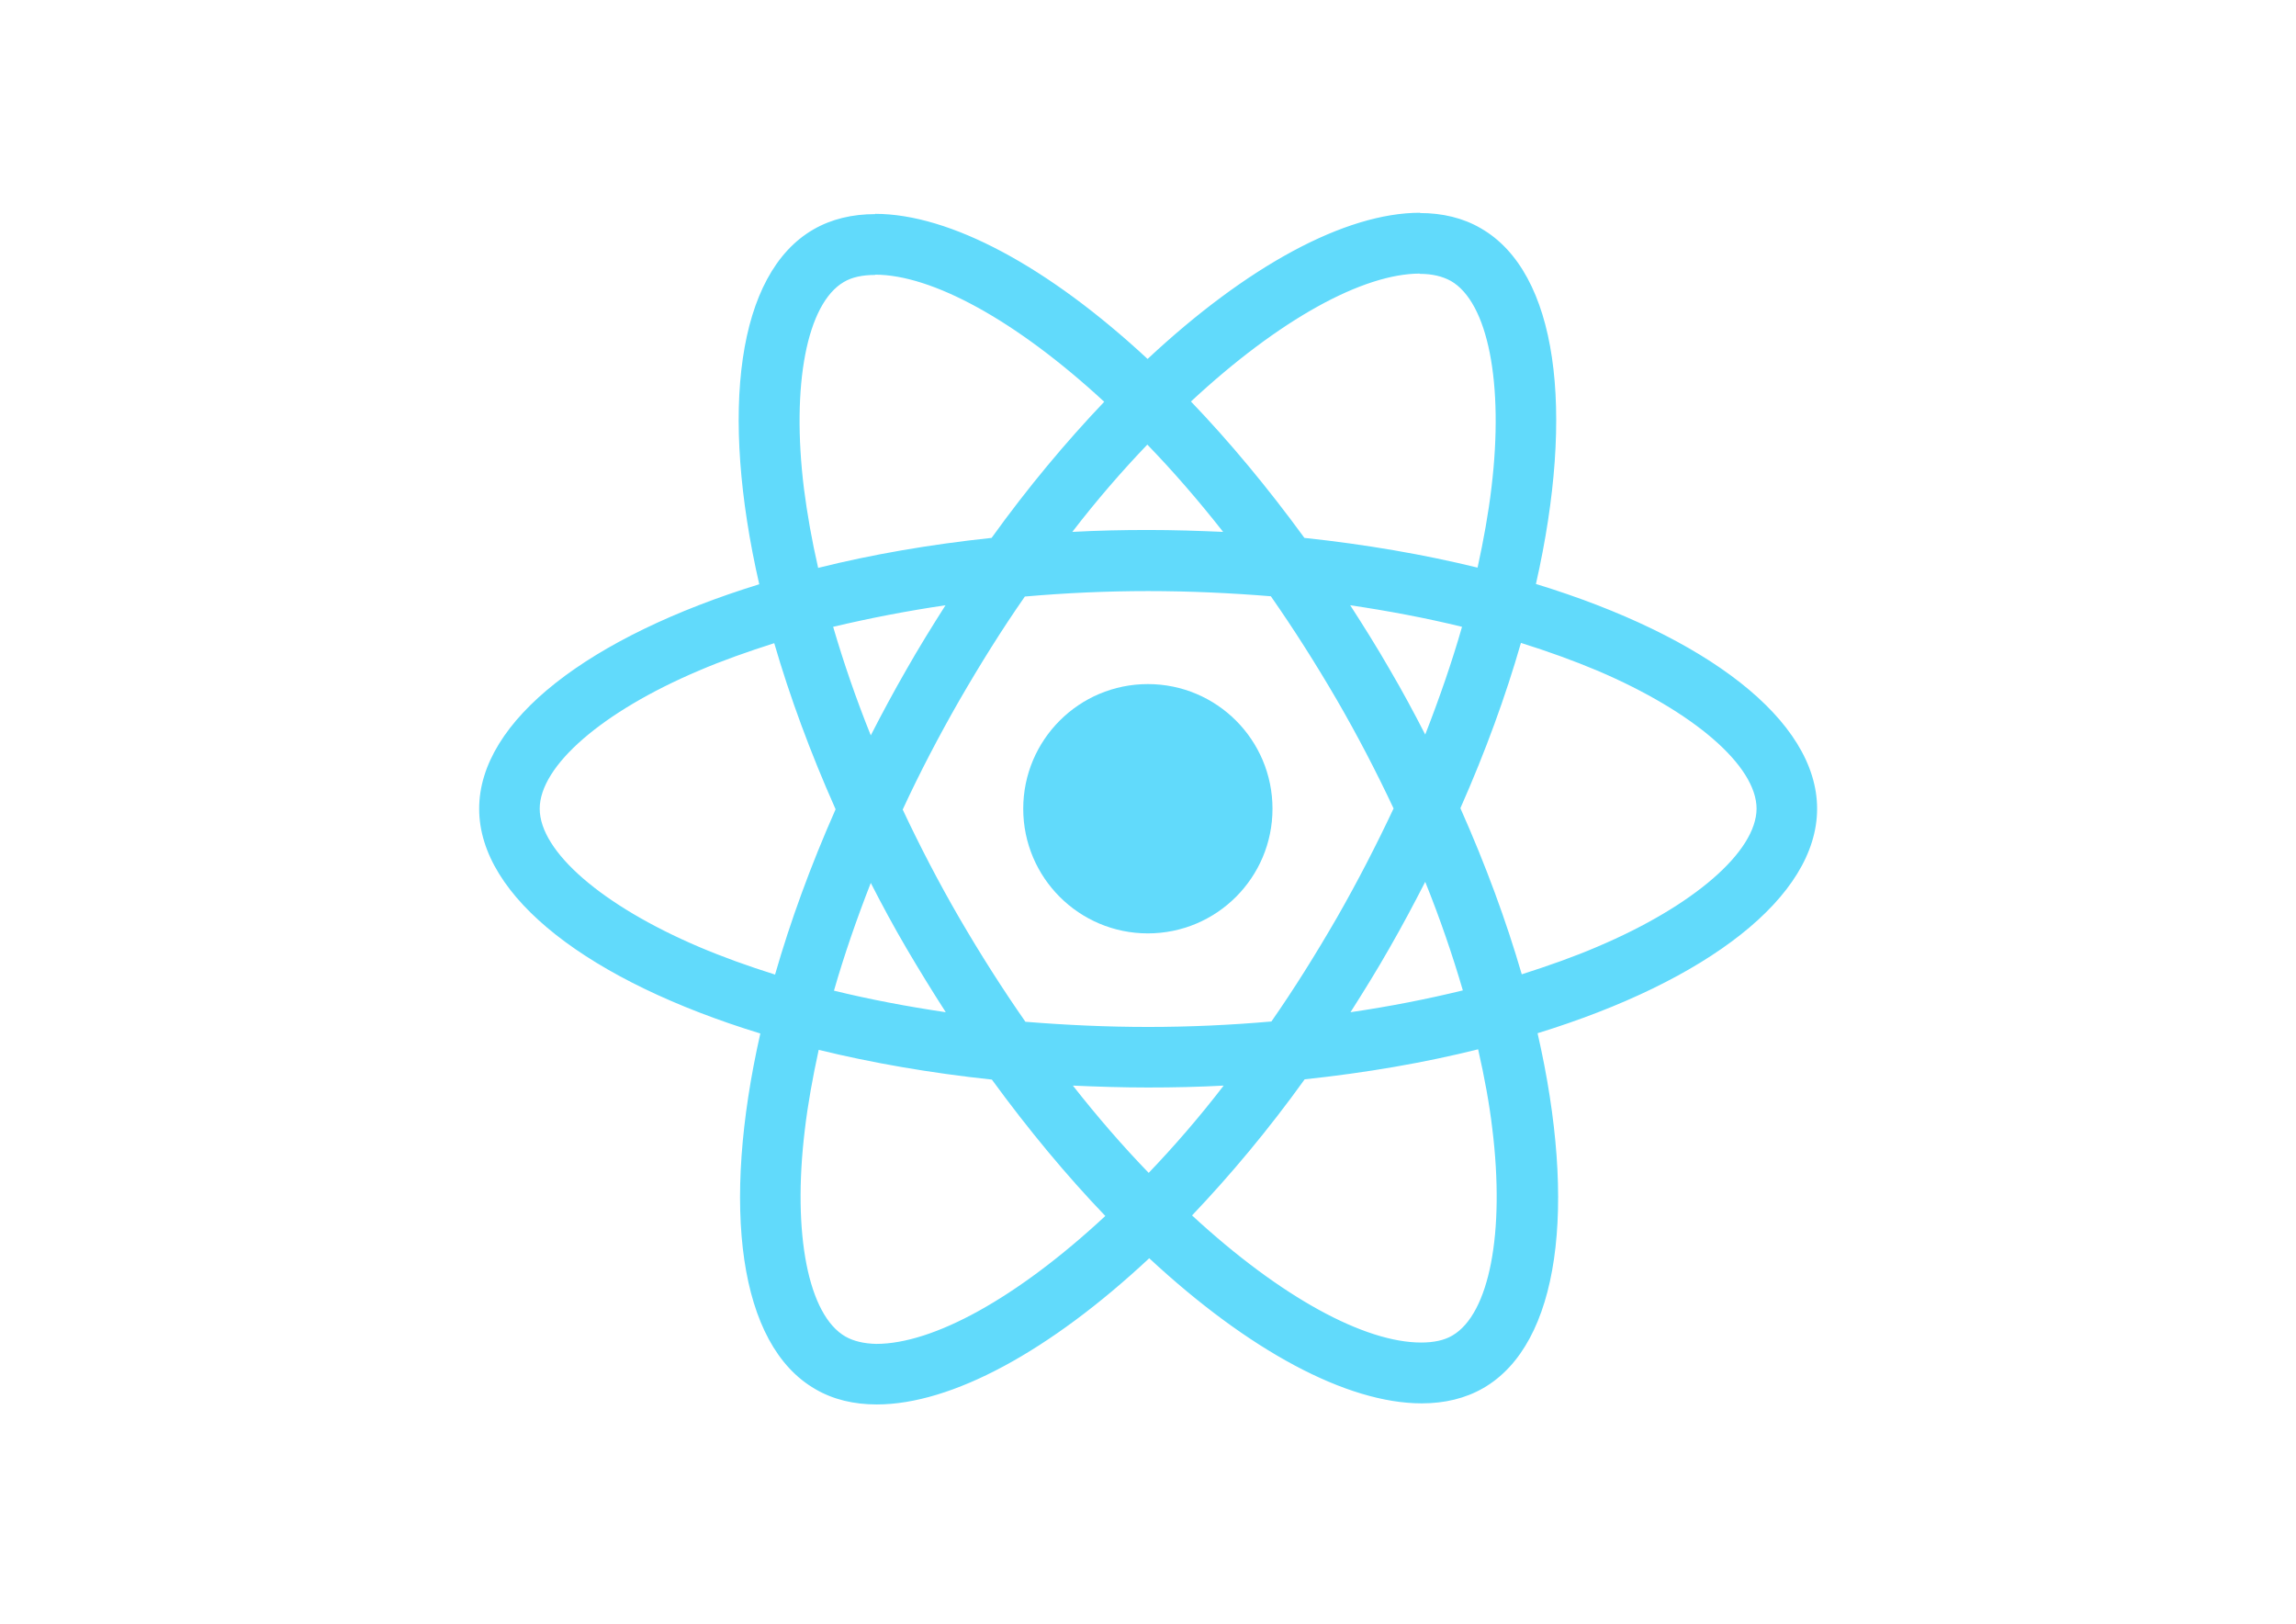
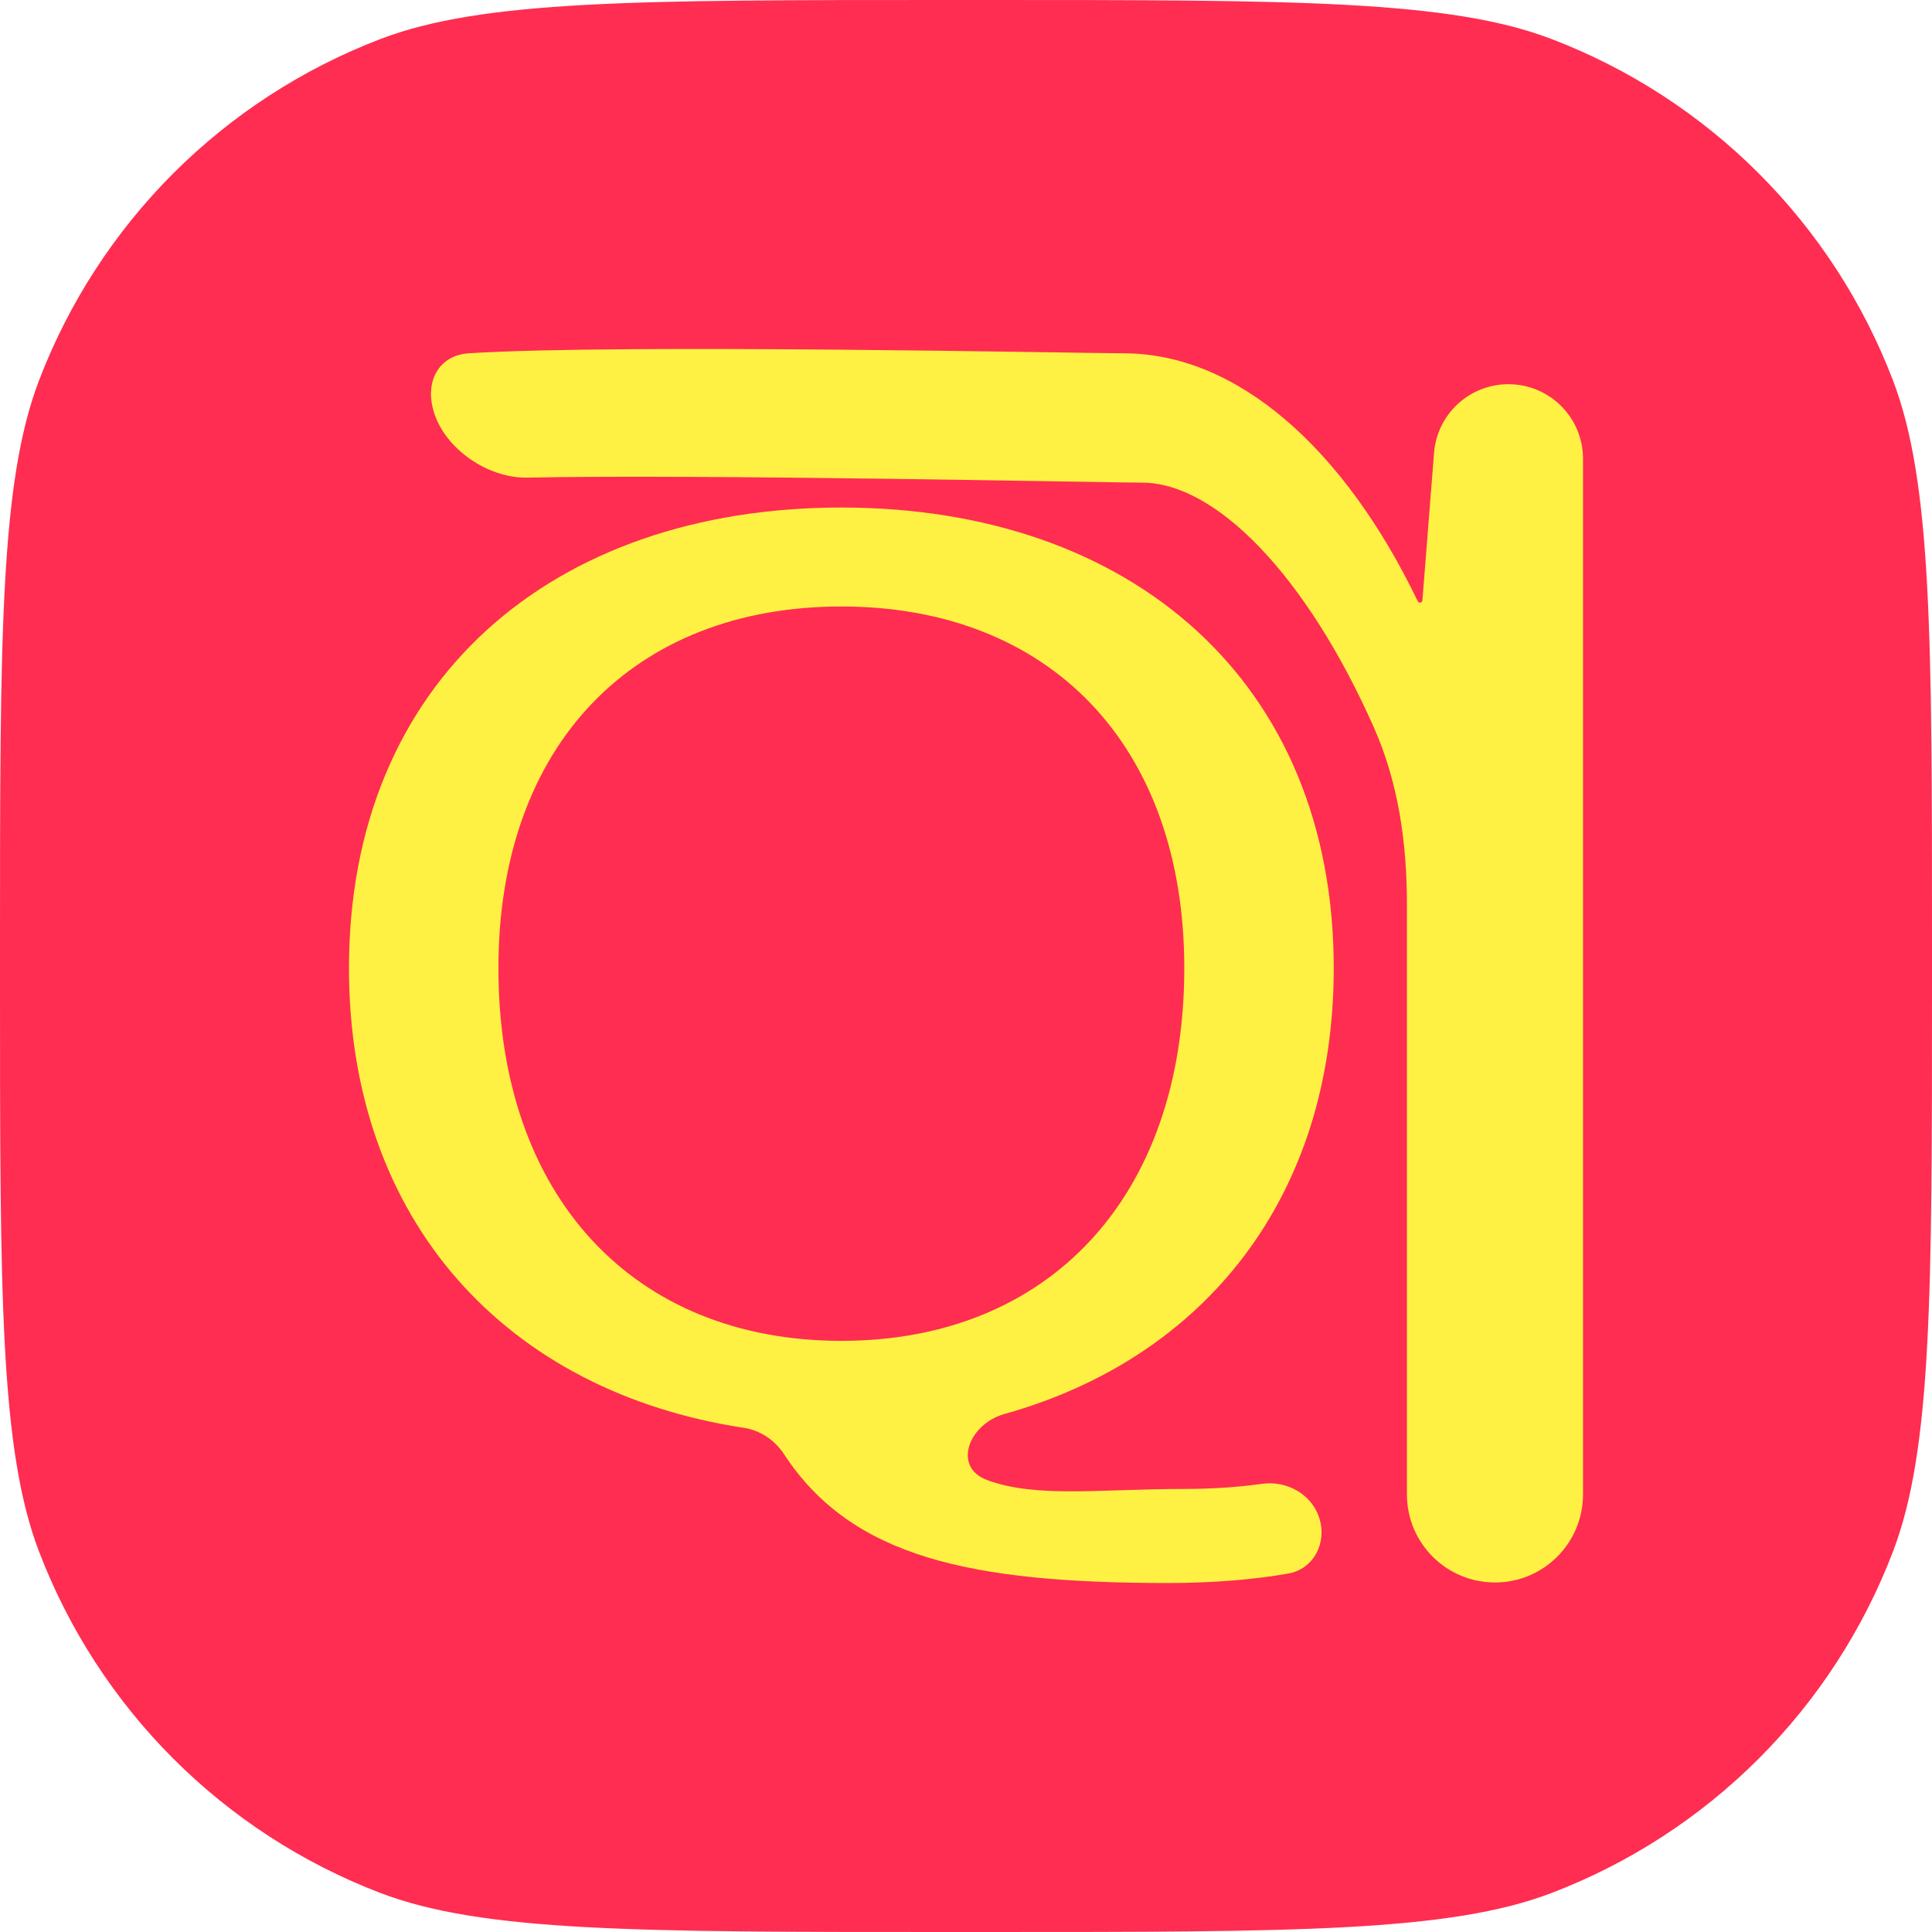
- <svg xmlns="http://www.w3.org/2000/svg" viewBox="0 0 841.9 595.3">
-   <g fill="#61DAFB">
-     <path d="M666.3 296.5c0-32.5-40.7-63.3-103.1-82.4 14.4-63.6 8-114.2-20.2-130.4-6.5-3.8-14.1-5.6-22.4-5.6v22.3c4.6 0 8.3.9 11.4 2.6 13.6 7.8 19.5 37.5 14.9 75.7-1.1 9.4-2.9 19.3-5.1 29.4-19.6-4.8-41-8.5-63.5-10.9-13.5-18.5-27.5-35.3-41.6-50 32.6-30.3 63.2-46.9 84-46.9V78c-27.5 0-63.5 19.6-99.9 53.6-36.4-33.8-72.4-53.2-99.9-53.2v22.3c20.7 0 51.4 16.5 84 46.6-14 14.7-28 31.4-41.3 49.9-22.6 2.4-44 6.1-63.6 11-2.3-10-4-19.7-5.2-29-4.7-38.2 1.1-67.9 14.6-75.8 3-1.8 6.9-2.6 11.5-2.6V78.5c-8.4 0-16 1.8-22.6 5.6-28.1 16.2-34.4 66.7-19.9 130.1-62.2 19.2-102.7 49.9-102.7 82.3 0 32.5 40.7 63.3 103.1 82.4-14.4 63.6-8 114.2 20.2 130.4 6.5 3.8 14.1 5.6 22.5 5.6 27.5 0 63.5-19.6 99.9-53.6 36.4 33.8 72.4 53.2 99.9 53.2 8.4 0 16-1.8 22.6-5.6 28.1-16.2 34.4-66.7 19.9-130.1 62-19.1 102.5-49.9 102.5-82.3zm-130.2-66.7c-3.7 12.9-8.3 26.2-13.5 39.5-4.1-8-8.4-16-13.1-24-4.6-8-9.5-15.8-14.4-23.4 14.2 2.1 27.9 4.7 41 7.9zm-45.8 106.5c-7.8 13.5-15.8 26.3-24.1 38.2-14.9 1.3-30 2-45.2 2-15.1 0-30.2-.7-45-1.9-8.3-11.9-16.4-24.6-24.2-38-7.6-13.1-14.5-26.4-20.8-39.8 6.2-13.4 13.2-26.8 20.7-39.9 7.8-13.5 15.8-26.3 24.1-38.2 14.9-1.3 30-2 45.2-2 15.1 0 30.2.7 45 1.9 8.3 11.9 16.4 24.6 24.2 38 7.6 13.1 14.5 26.4 20.8 39.8-6.3 13.4-13.2 26.8-20.7 39.9zm32.3-13c5.4 13.4 10 26.8 13.8 39.8-13.1 3.2-26.9 5.9-41.2 8 4.9-7.7 9.8-15.6 14.4-23.7 4.6-8 8.9-16.1 13-24.1zM421.2 430c-9.3-9.6-18.6-20.3-27.8-32 9 .4 18.2.7 27.5.7 9.4 0 18.7-.2 27.8-.7-9 11.7-18.3 22.4-27.5 32zm-74.4-58.9c-14.2-2.1-27.9-4.7-41-7.9 3.7-12.9 8.3-26.2 13.5-39.5 4.1 8 8.4 16 13.1 24 4.7 8 9.5 15.8 14.4 23.4zM420.7 163c9.3 9.6 18.6 20.3 27.8 32-9-.4-18.2-.7-27.5-.7-9.4 0-18.7.2-27.8.7 9-11.7 18.3-22.4 27.5-32zm-74 58.9c-4.9 7.7-9.8 15.6-14.4 23.7-4.6 8-8.9 16-13 24-5.4-13.4-10-26.8-13.8-39.8 13.1-3.1 26.9-5.8 41.2-7.9zm-90.5 125.2c-35.4-15.1-58.3-34.9-58.3-50.6 0-15.7 22.9-35.6 58.3-50.6 8.6-3.7 18-7 27.7-10.1 5.7 19.6 13.2 40 22.5 60.9-9.2 20.8-16.6 41.1-22.2 60.6-9.9-3.1-19.3-6.5-28-10.2zM310 490c-13.6-7.8-19.5-37.5-14.9-75.7 1.1-9.4 2.9-19.3 5.1-29.4 19.6 4.8 41 8.5 63.5 10.9 13.5 18.5 27.5 35.3 41.6 50-32.6 30.3-63.2 46.9-84 46.9-4.5-.1-8.3-1-11.3-2.7zm237.2-76.2c4.7 38.2-1.1 67.9-14.6 75.8-3 1.8-6.9 2.6-11.5 2.6-20.7 0-51.4-16.5-84-46.6 14-14.7 28-31.4 41.3-49.9 22.6-2.4 44-6.1 63.6-11 2.3 10.1 4.1 19.8 5.2 29.1zm38.5-66.7c-8.6 3.7-18 7-27.7 10.1-5.7-19.6-13.2-40-22.5-60.9 9.2-20.8 16.6-41.1 22.2-60.6 9.9 3.1 19.3 6.5 28.1 10.2 35.4 15.1 58.3 34.9 58.3 50.6-.1 15.7-23 35.6-58.4 50.6zM320.8 78.4z" />
-     <circle cx="420.9" cy="296.5" r="45.7" />
-     <path d="M520.5 78.1z" />
-   </g>
+ <svg xmlns="http://www.w3.org/2000/svg" width="764" height="764" viewBox="0 0 764 764" fill="none">
+   <path fill="#FF2D51" d="M389.6 0C512 0 573.2 0 613.56 15.43Q616.431 16.527 619.271 17.7Q622.112 18.872 624.921 20.119Q627.73 21.366 630.505 22.686Q633.28 24.006 636.02 25.398Q638.76 26.79 641.462 28.254Q644.164 29.718 646.826 31.252Q649.489 32.787 652.111 34.39Q654.732 35.994 657.311 37.666Q659.889 39.338 662.423 41.077Q664.957 42.816 667.444 44.621Q669.931 46.427 672.37 48.296Q674.809 50.166 677.198 52.099Q679.587 54.032 681.924 56.028Q684.261 58.023 686.546 60.079Q688.83 62.135 691.059 64.25Q693.288 66.365 695.462 68.538Q697.635 70.712 699.75 72.941Q701.865 75.17 703.921 77.454Q705.977 79.739 707.972 82.076Q709.967 84.413 711.901 86.802Q713.834 89.191 715.704 91.63Q717.573 94.069 719.378 96.556Q721.183 99.043 722.923 101.577Q724.662 104.111 726.334 106.689Q728.006 109.268 729.61 111.889Q731.213 114.511 732.748 117.173Q734.282 119.836 735.746 122.538Q737.21 125.24 738.602 127.98Q739.995 130.72 741.314 133.495Q742.634 136.27 743.881 139.079Q745.128 141.888 746.3 144.729Q747.473 147.569 748.57 150.44C764 190.8 764 252 764 374.4L764 389.6C764 512 764 573.2 748.57 613.56Q747.473 616.431 746.3 619.271Q745.128 622.112 743.881 624.921Q742.634 627.73 741.314 630.505Q739.994 633.28 738.602 636.02Q737.21 638.76 735.746 641.462Q734.282 644.164 732.748 646.826Q731.213 649.489 729.61 652.111Q728.006 654.732 726.334 657.311Q724.662 659.889 722.923 662.423Q721.183 664.957 719.378 667.444Q717.573 669.931 715.704 672.37Q713.834 674.809 711.901 677.198Q709.967 679.587 707.972 681.924Q705.977 684.261 703.921 686.546Q701.865 688.83 699.75 691.059Q697.635 693.288 695.462 695.461Q693.288 697.635 691.059 699.75Q688.83 701.865 686.546 703.921Q684.261 705.977 681.924 707.972Q679.587 709.967 677.198 711.901Q674.809 713.834 672.37 715.704Q669.931 717.573 667.444 719.378Q664.957 721.183 662.423 722.923Q659.889 724.662 657.311 726.334Q654.732 728.006 652.111 729.61Q649.489 731.213 646.827 732.748Q644.164 734.282 641.462 735.746Q638.76 737.21 636.02 738.602Q633.28 739.995 630.505 741.314Q627.73 742.634 624.921 743.881Q622.112 745.128 619.271 746.3Q616.431 747.473 613.56 748.57C573.2 764 512 764 389.6 764L374.4 764C252 764 190.8 764 150.44 748.57Q147.569 747.473 144.729 746.3Q141.888 745.128 139.079 743.881Q136.27 742.634 133.495 741.314Q130.72 739.994 127.98 738.602Q125.24 737.21 122.538 735.746Q119.836 734.282 117.173 732.748Q114.511 731.213 111.889 729.61Q109.268 728.006 106.689 726.334Q104.111 724.662 101.577 722.923Q99.043 721.183 96.556 719.378Q94.069 717.573 91.63 715.704Q89.191 713.834 86.802 711.901Q84.413 709.967 82.076 707.972Q79.739 705.977 77.454 703.921Q75.17 701.865 72.941 699.75Q70.712 697.635 68.538 695.462Q66.365 693.288 64.25 691.059Q62.135 688.83 60.079 686.546Q58.023 684.261 56.028 681.924Q54.032 679.587 52.099 677.198Q50.166 674.809 48.296 672.37Q46.427 669.931 44.621 667.444Q42.816 664.957 41.077 662.423Q39.338 659.889 37.666 657.311Q35.994 654.732 34.39 652.111Q32.787 649.489 31.252 646.827Q29.718 644.164 28.254 641.462Q26.79 638.76 25.398 636.02Q24.006 633.28 22.686 630.505Q21.366 627.73 20.119 624.921Q18.872 622.112 17.7 619.271Q16.527 616.431 15.43 613.56C0 573.2 0 512 0 389.6L0 374.4C0 252 0 190.8 15.43 150.44Q16.527 147.569 17.7 144.729Q18.872 141.888 20.119 139.079Q21.366 136.27 22.686 133.495Q24.006 130.72 25.398 127.98Q26.79 125.24 28.254 122.538Q29.718 119.836 31.252 117.173Q32.787 114.511 34.39 111.889Q35.994 109.268 37.666 106.689Q39.338 104.111 41.077 101.577Q42.816 99.043 44.621 96.556Q46.427 94.069 48.296 91.63Q50.166 89.191 52.099 86.802Q54.032 84.413 56.028 82.076Q58.023 79.739 60.079 77.454Q62.135 75.17 64.25 72.941Q66.365 70.712 68.538 68.538Q70.712 66.365 72.941 64.25Q75.17 62.135 77.454 60.079Q79.739 58.023 82.076 56.028Q84.413 54.032 86.802 52.099Q89.191 50.166 91.63 48.296Q94.069 46.427 96.556 44.621Q99.043 42.816 101.577 41.077Q104.111 39.338 106.689 37.666Q109.268 35.994 111.889 34.39Q114.511 32.787 117.173 31.252Q119.836 29.718 122.538 28.254Q125.24 26.79 127.98 25.398Q130.72 24.006 133.495 22.686Q136.27 21.366 139.079 20.119Q141.888 18.872 144.729 17.7Q147.569 16.527 150.44 15.43C190.8 0 252 0 374.4 0L389.6 0Z">
+ </path>
+   <path fill="#FFF143" d="M332.719 530.233C250.604 530.233 197.099 473.214 197.099 382.859C197.099 294.437 250.604 239.833 332.719 239.833C414.834 239.833 468.319 294.437 468.319 382.859C468.319 473.214 414.834 530.233 332.719 530.233ZM462.101 626C479.865 626 496.319 624.574 509.422 622.253C519.556 620.457 524.867 609.973 521.672 600.19L521.672 600.19C518.594 590.764 508.798 585.394 498.979 586.773C490.238 588 480.093 588.797 468.31 588.797C435.186 588.797 409.699 592.479 390.316 585.265C376.545 580.139 383.043 563.125 397.192 559.163C476.289 537.012 527.418 473.493 527.418 382.859C527.418 269.312 447.182 200.701 332.719 200.701C218.255 200.701 138 269.312 138 382.859C138 483.003 200.435 550.371 294.097 564.614C300.676 565.615 306.422 569.513 310.065 575.082C336.704 615.798 383.663 626 462.101 626Z">
+ </path>
+   <path fill="#FFF143" d="M591.178 625.782L591.178 625.782C571.947 625.782 556.356 610.192 556.356 590.96L556.356 357.479C556.356 333.475 553.016 309.572 543.278 287.631C516.461 227.215 480.655 190.856 451.632 190.856C437.616 190.856 277.59 187.463 208.605 188.871C192.432 189.201 174.643 176.744 171.037 160.974L171.037 160.974C168.49 149.835 174.085 140.415 185.488 139.694C245.903 135.874 428.772 139.713 444.324 139.713C489.562 139.713 531.798 177.806 560.557 237.604C560.719 237.941 561.141 238.326 561.514 238.326L561.514 238.326C562.02 238.326 562.441 237.937 562.481 237.432L567.08 179.112C568.29 163.764 581.098 151.926 596.494 151.926L596.494 151.926C612.79 151.926 626 165.137 626 181.432L626 590.96C626 610.192 610.41 625.782 591.178 625.782Z">
+ </path>
</svg>
